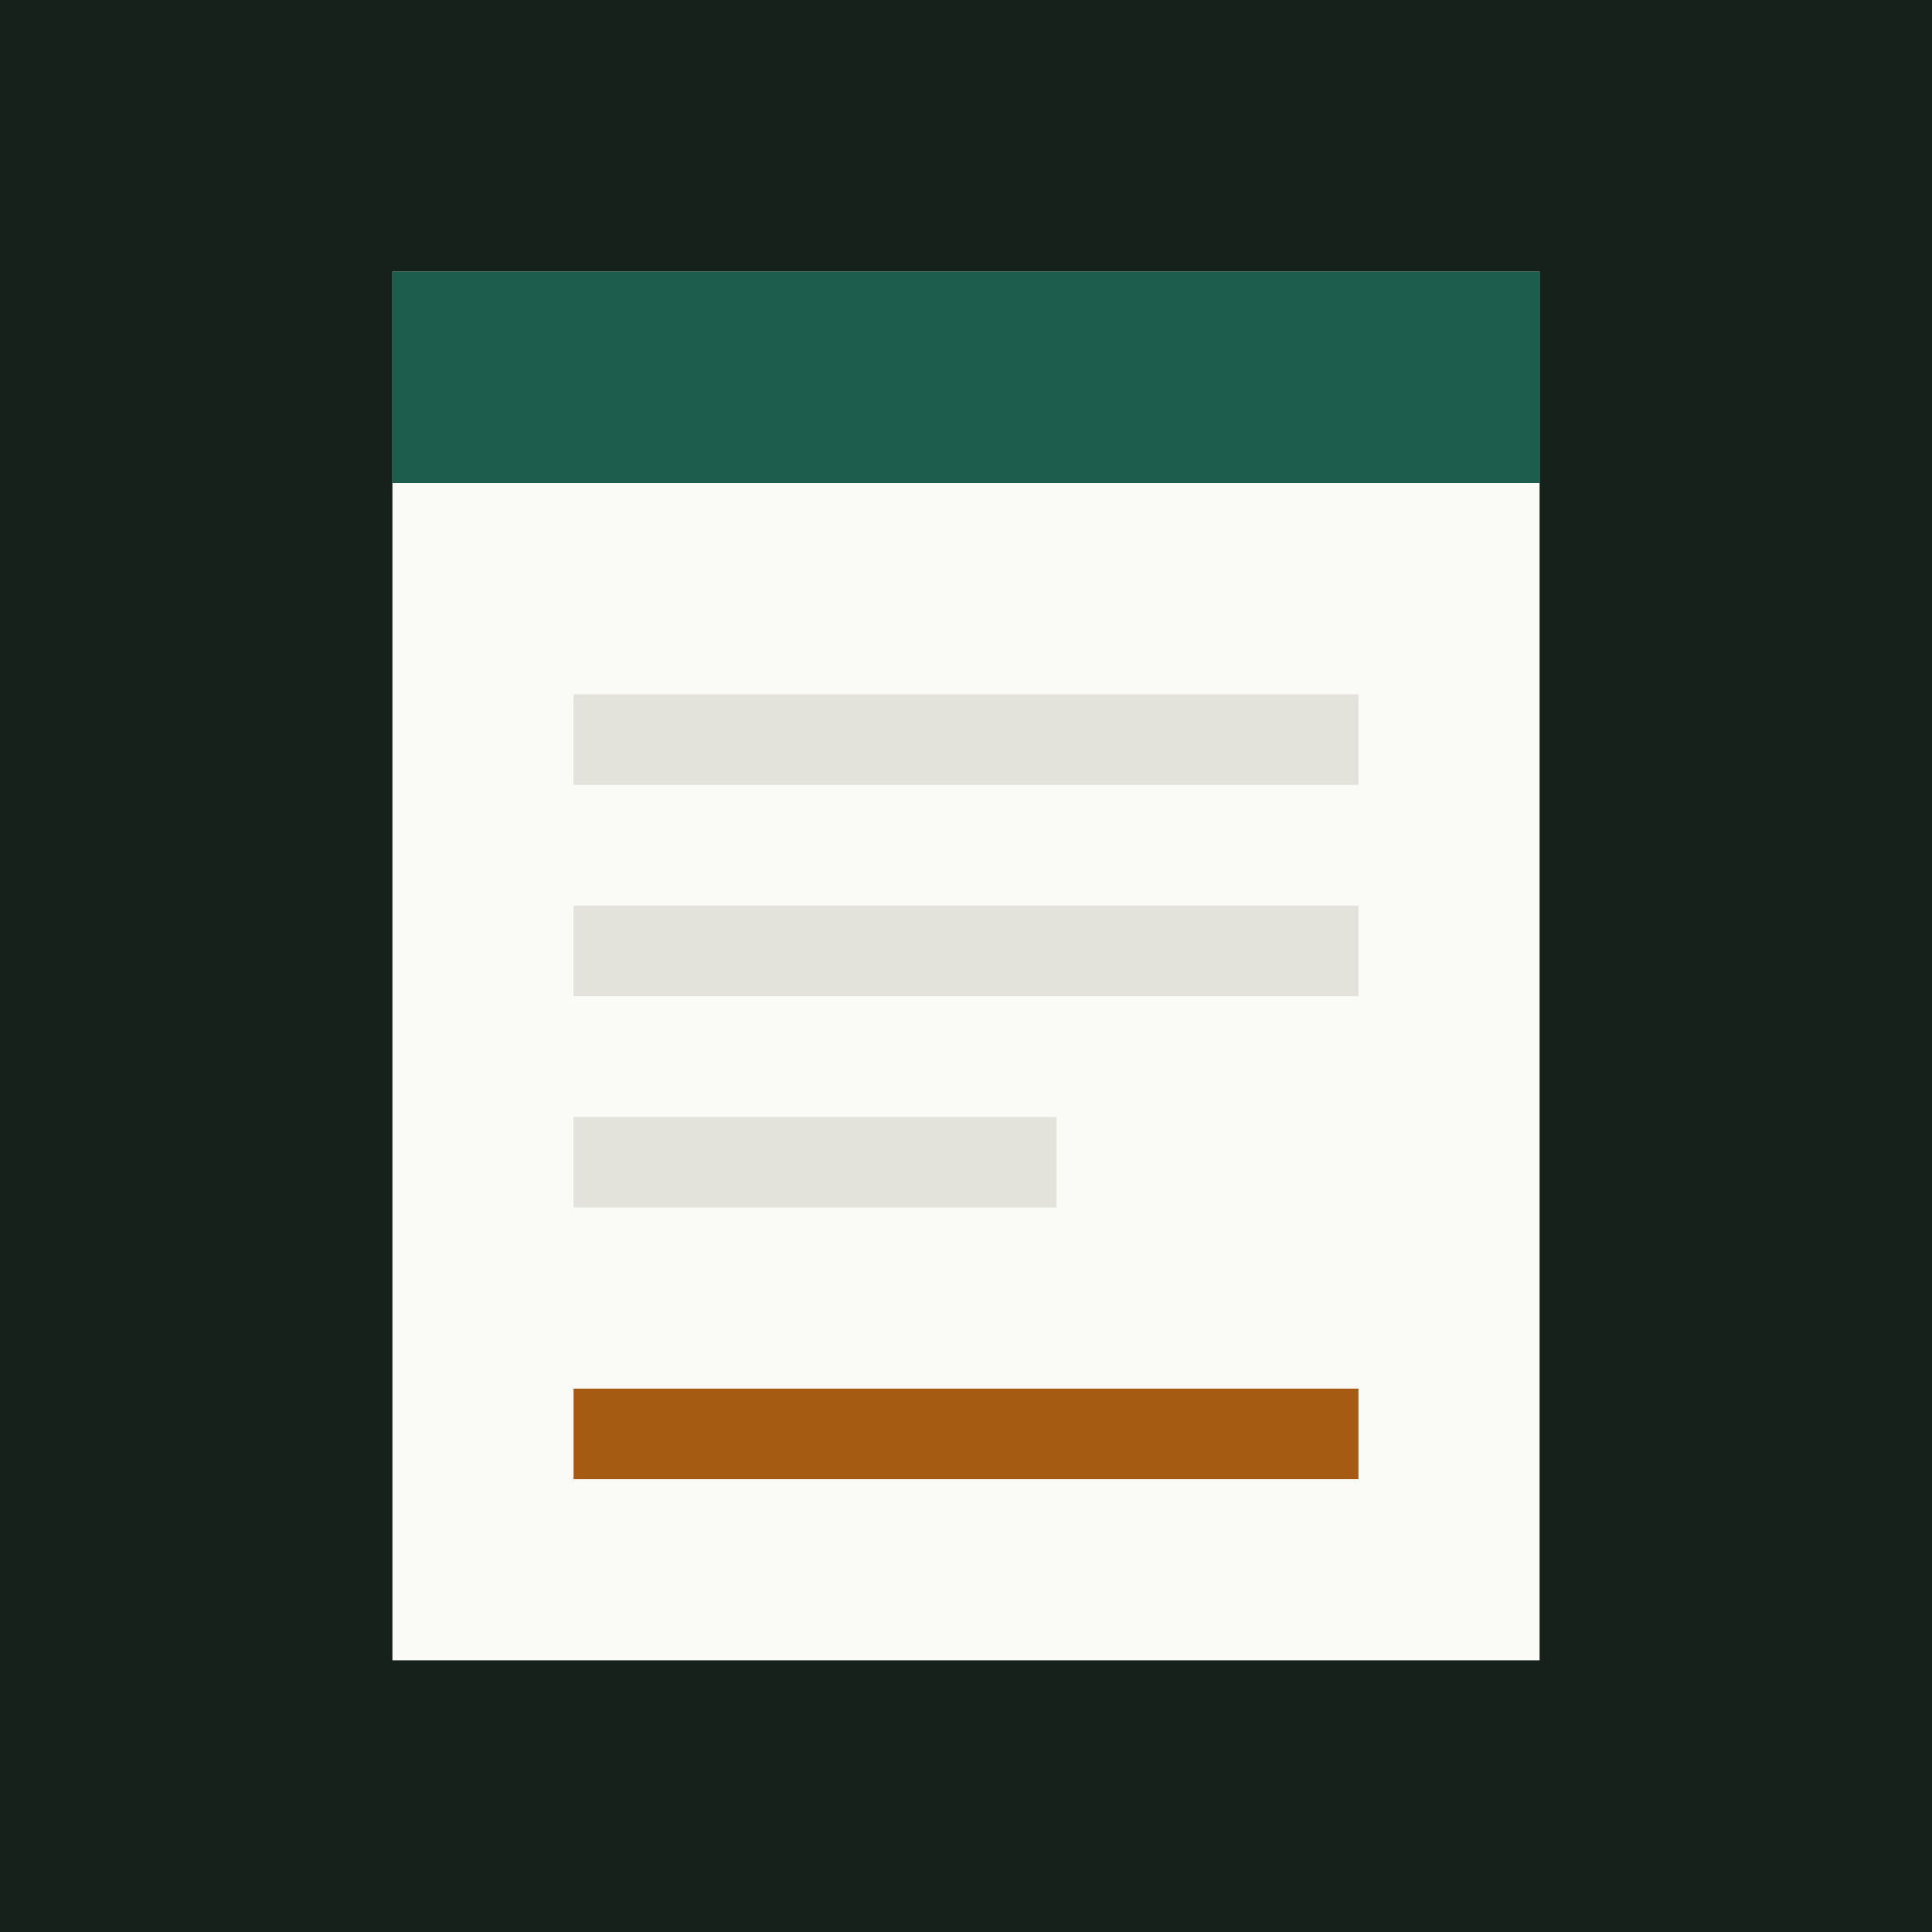
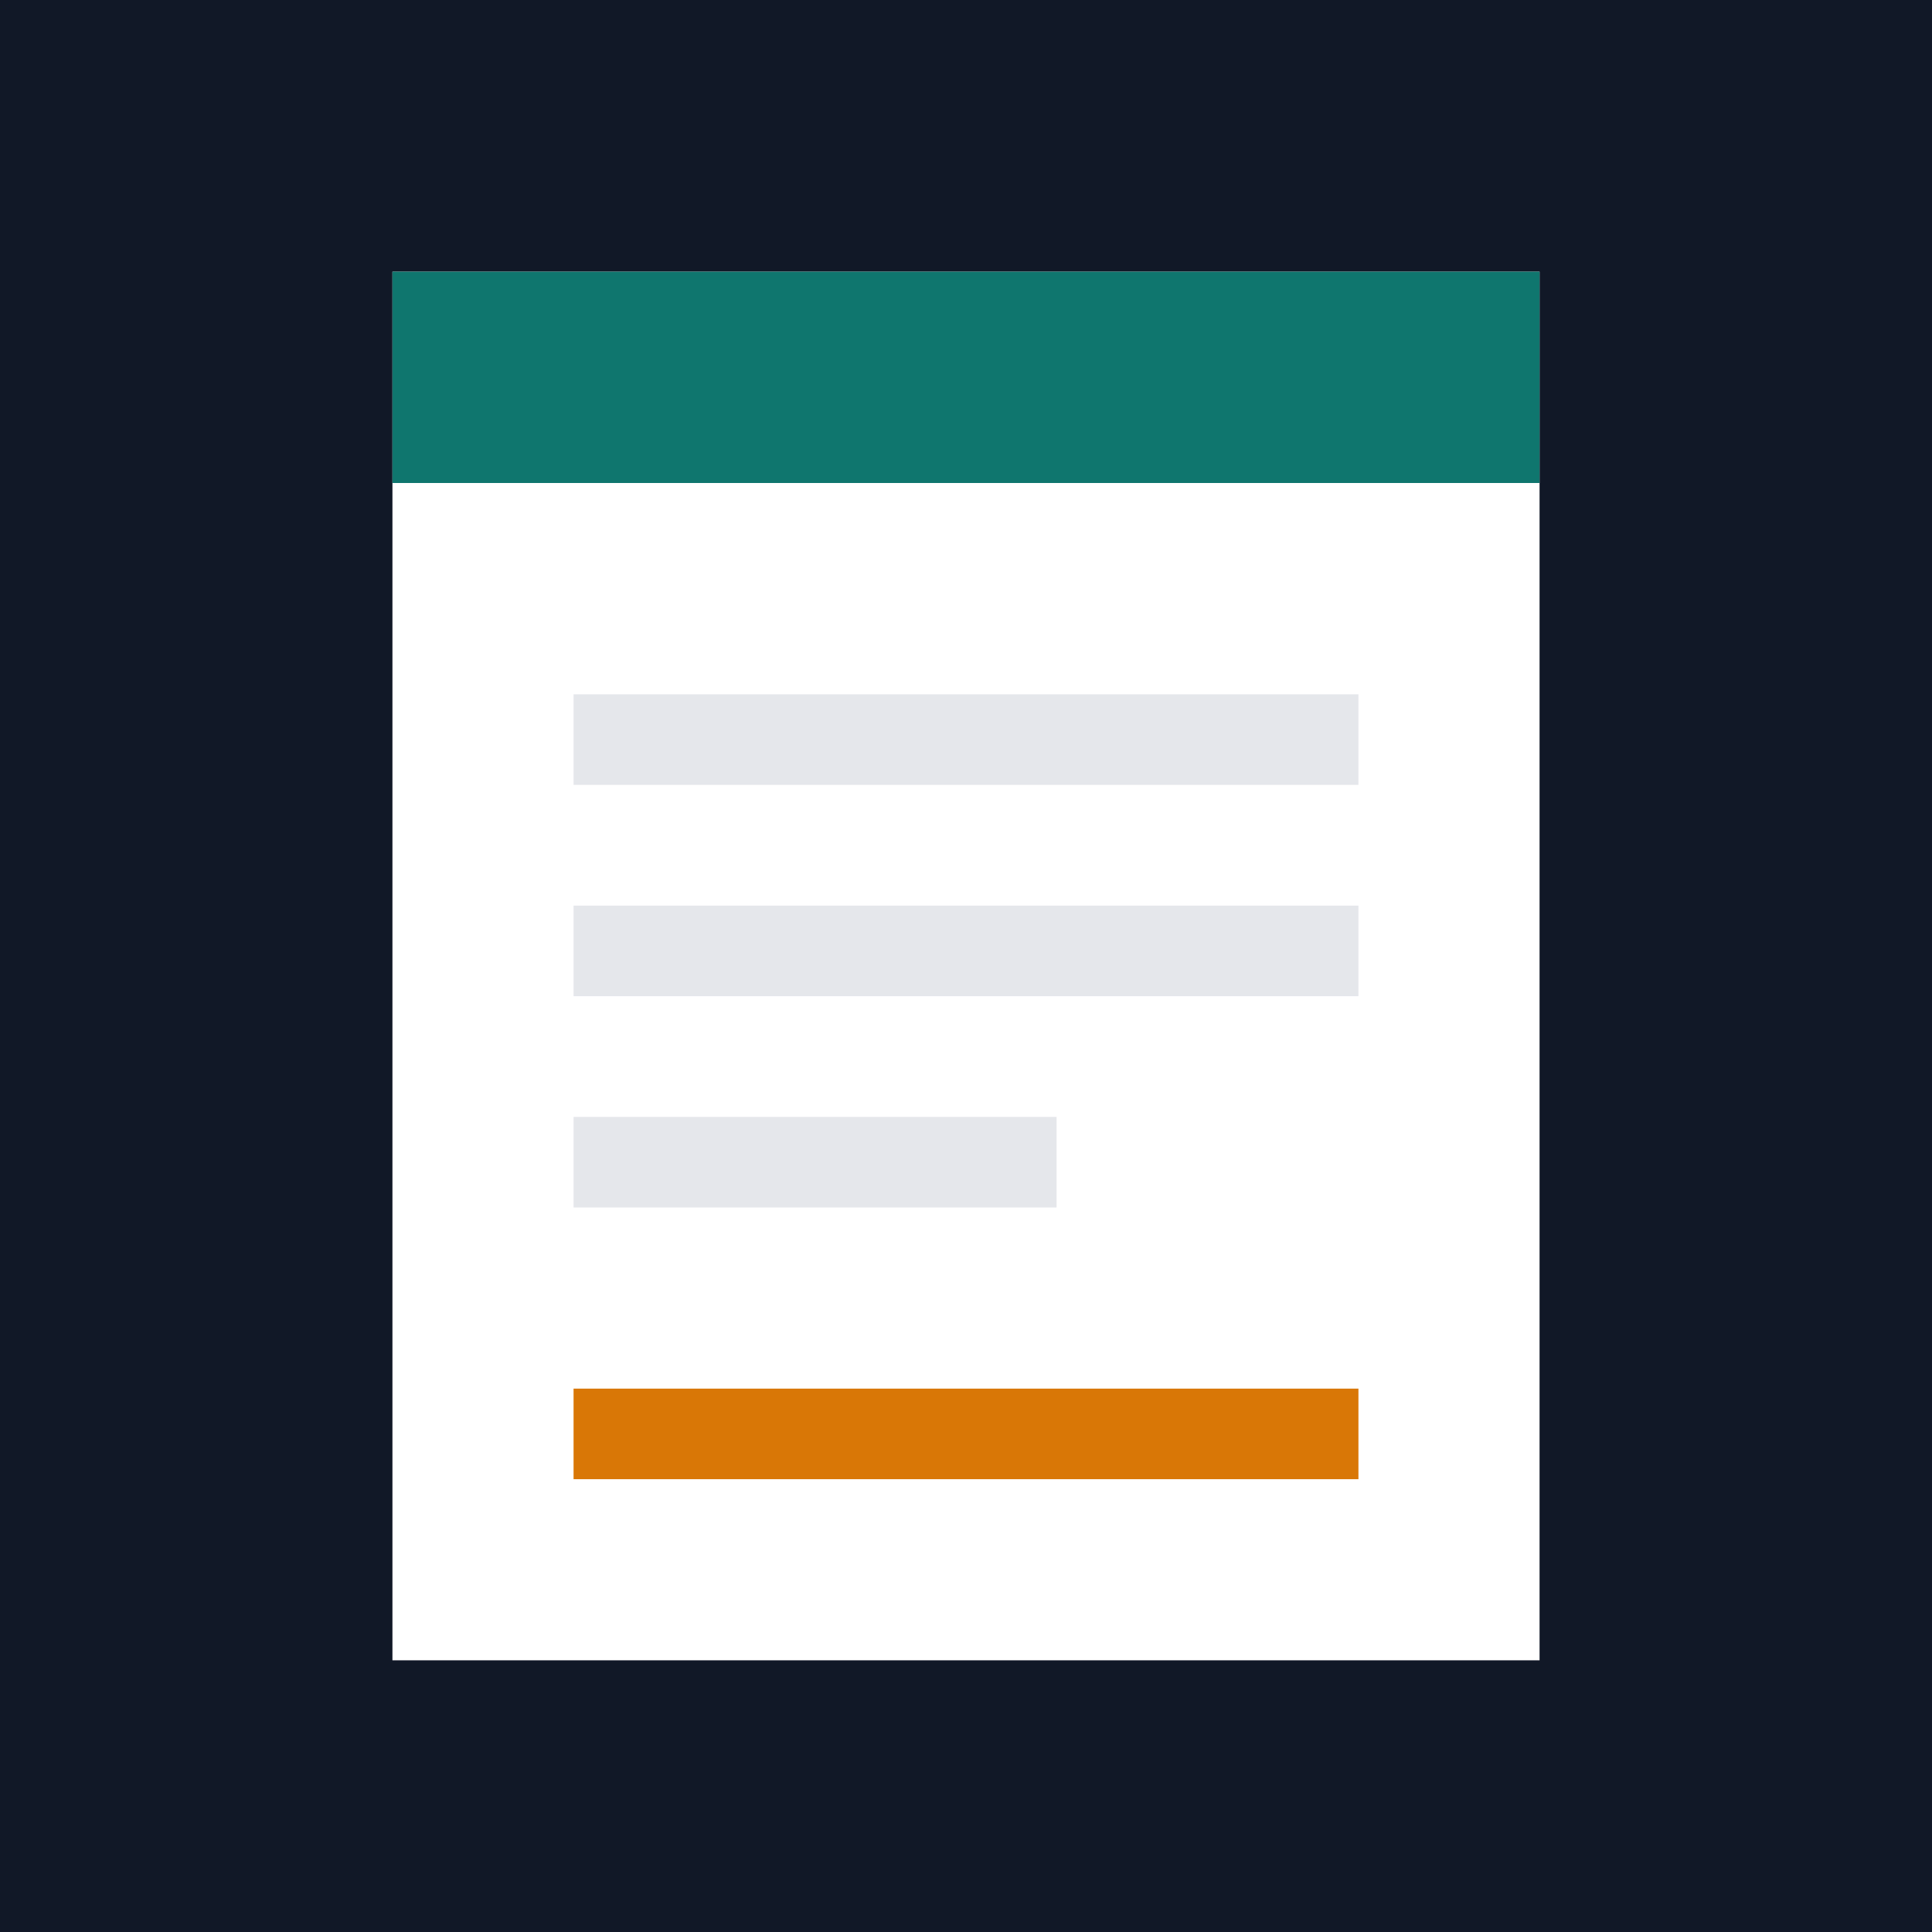
<svg xmlns="http://www.w3.org/2000/svg" viewBox="0 0 64 64">
-   <rect width="64" height="64" fill="#16211C" />
-   <rect x="13" y="9" width="38" height="46" fill="#FAFAF7" />
-   <rect x="13" y="9" width="38" height="7" fill="#1C5D4E" />
-   <rect x="19" y="23" width="26" height="3" fill="#E3E3DC" />
-   <rect x="19" y="30" width="26" height="3" fill="#E3E3DC" />
-   <rect x="19" y="37" width="16" height="3" fill="#E3E3DC" />
-   <rect x="19" y="46" width="26" height="3" fill="#A65B12" />
+   <rect width="64" height="64" fill="#111827" />
+   <rect x="13" y="9" width="38" height="46" fill="#FFFFFF" />
+   <rect x="13" y="9" width="38" height="7" fill="#0F766E" />
+   <rect x="19" y="23" width="26" height="3" fill="#E5E7EB" />
+   <rect x="19" y="30" width="26" height="3" fill="#E5E7EB" />
+   <rect x="19" y="37" width="16" height="3" fill="#E5E7EB" />
+   <rect x="19" y="46" width="26" height="3" fill="#D97706" />
</svg>
